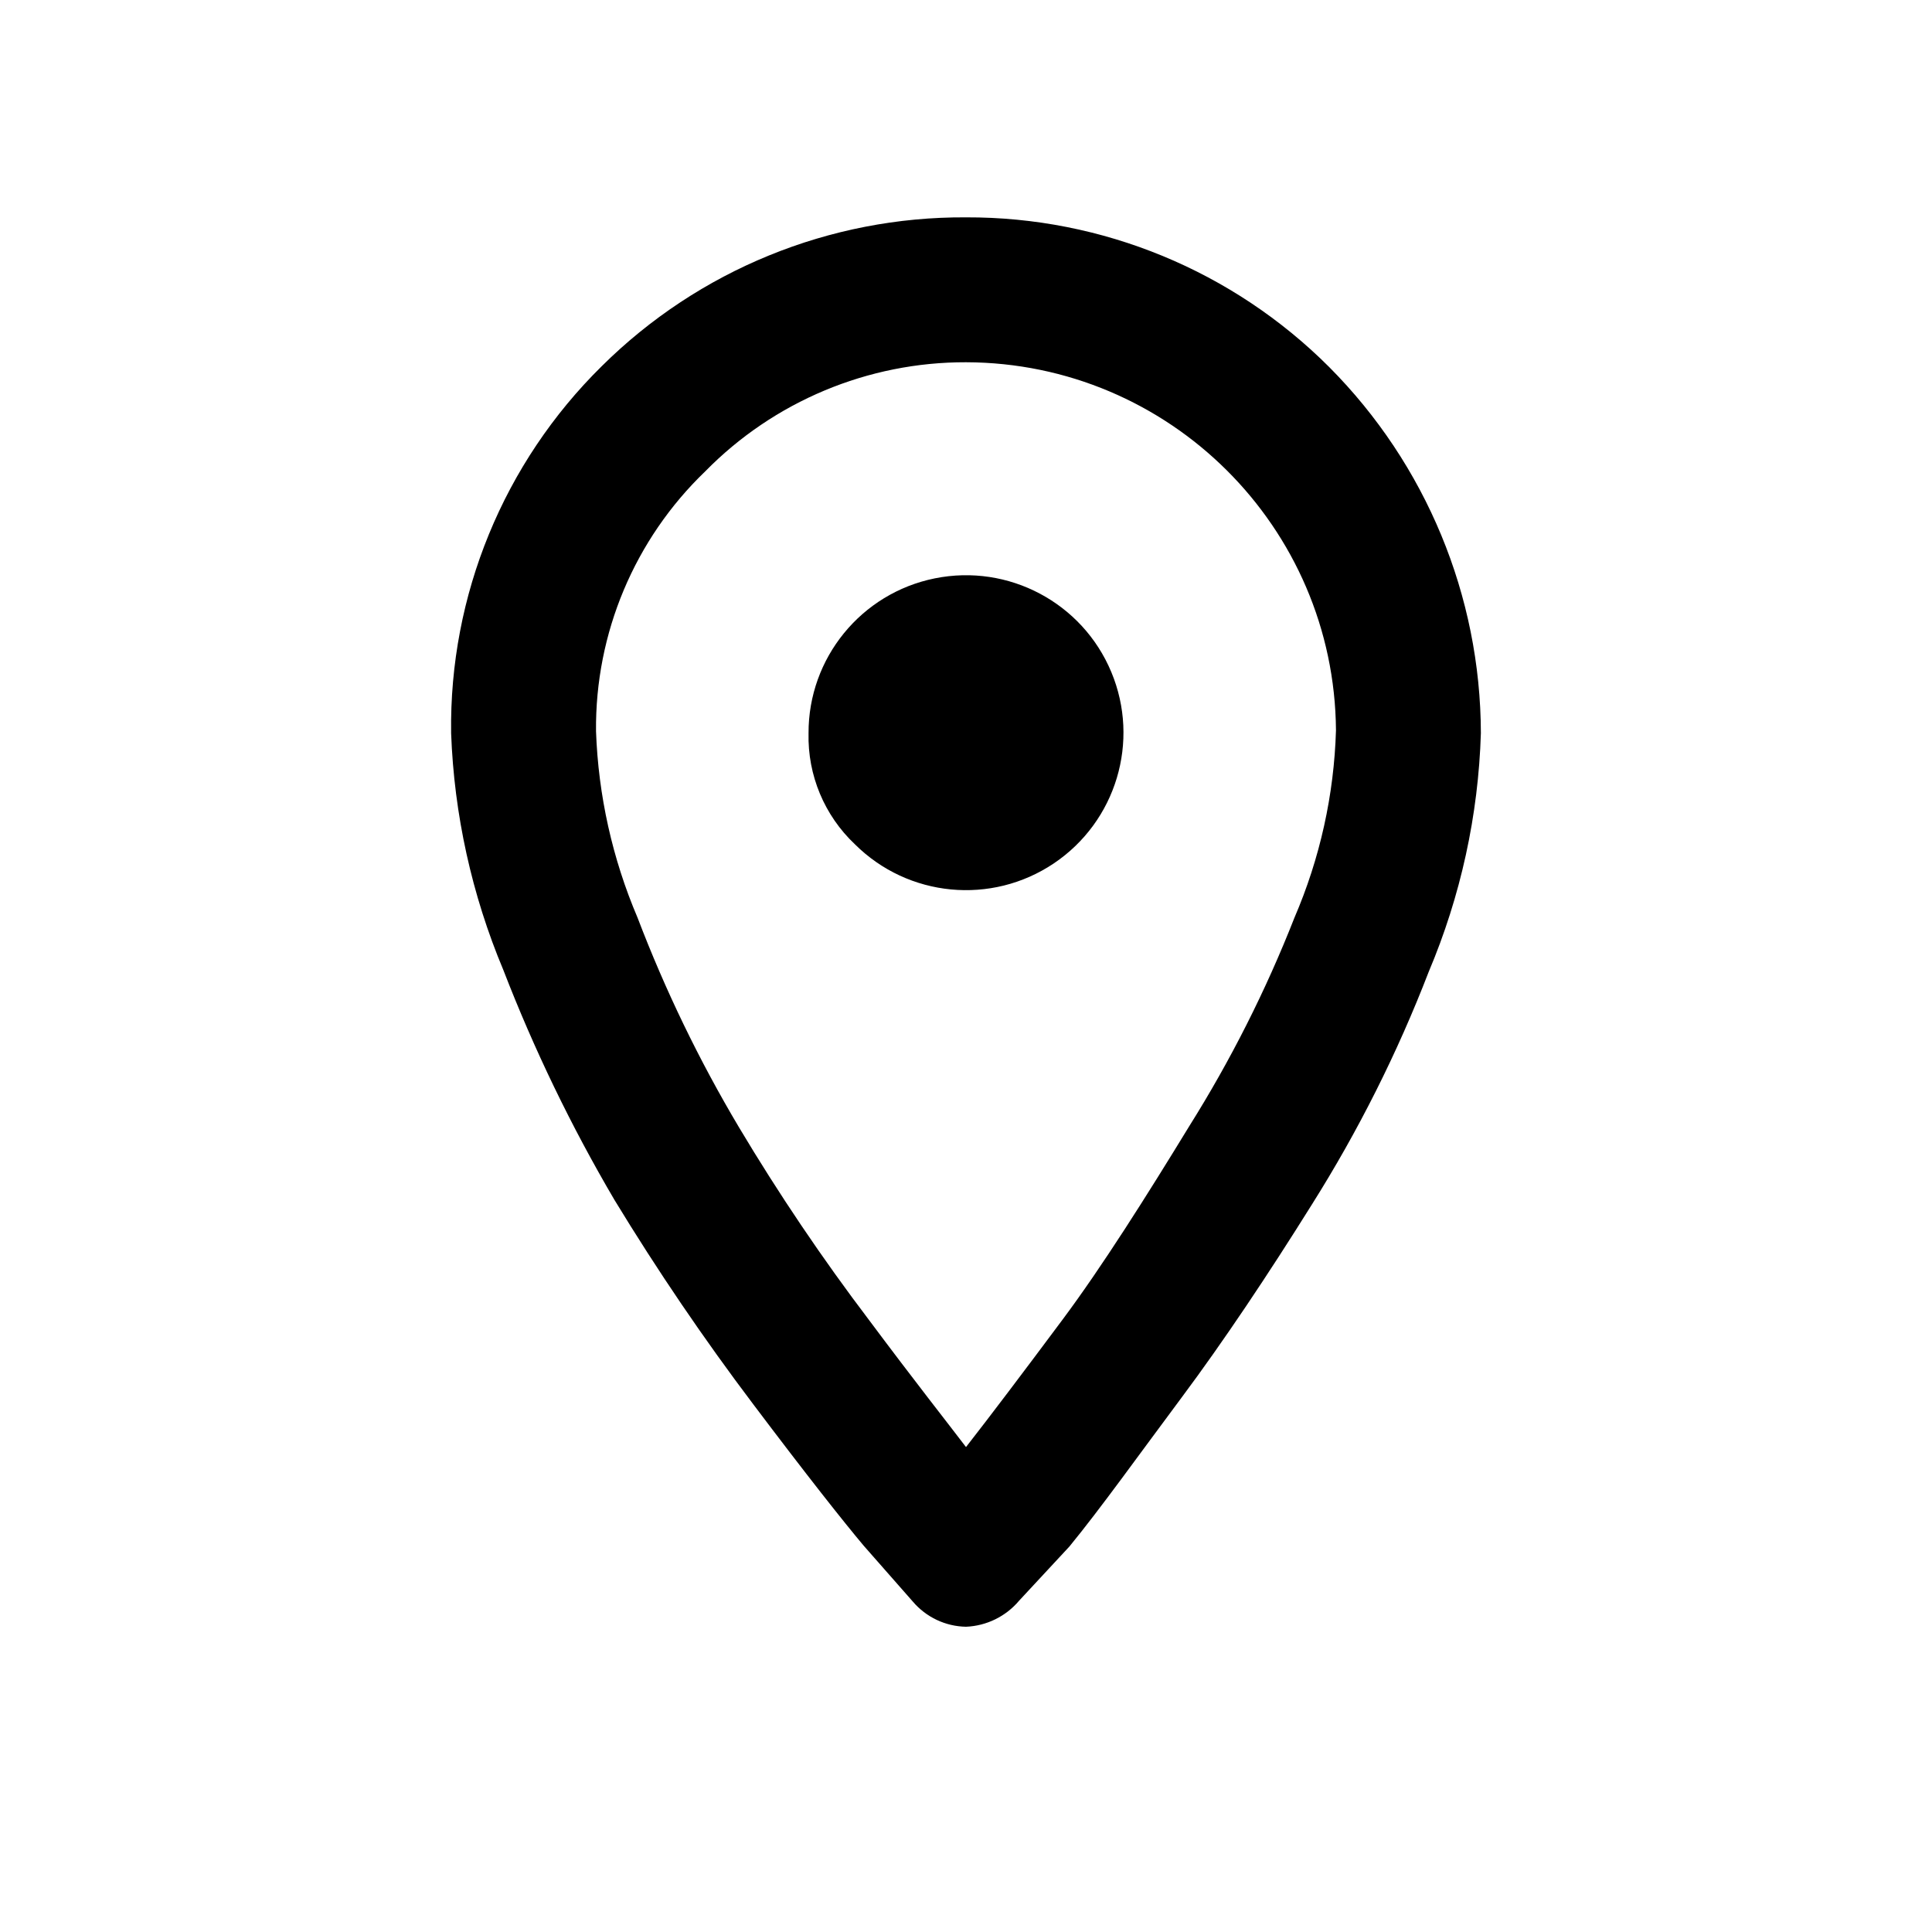
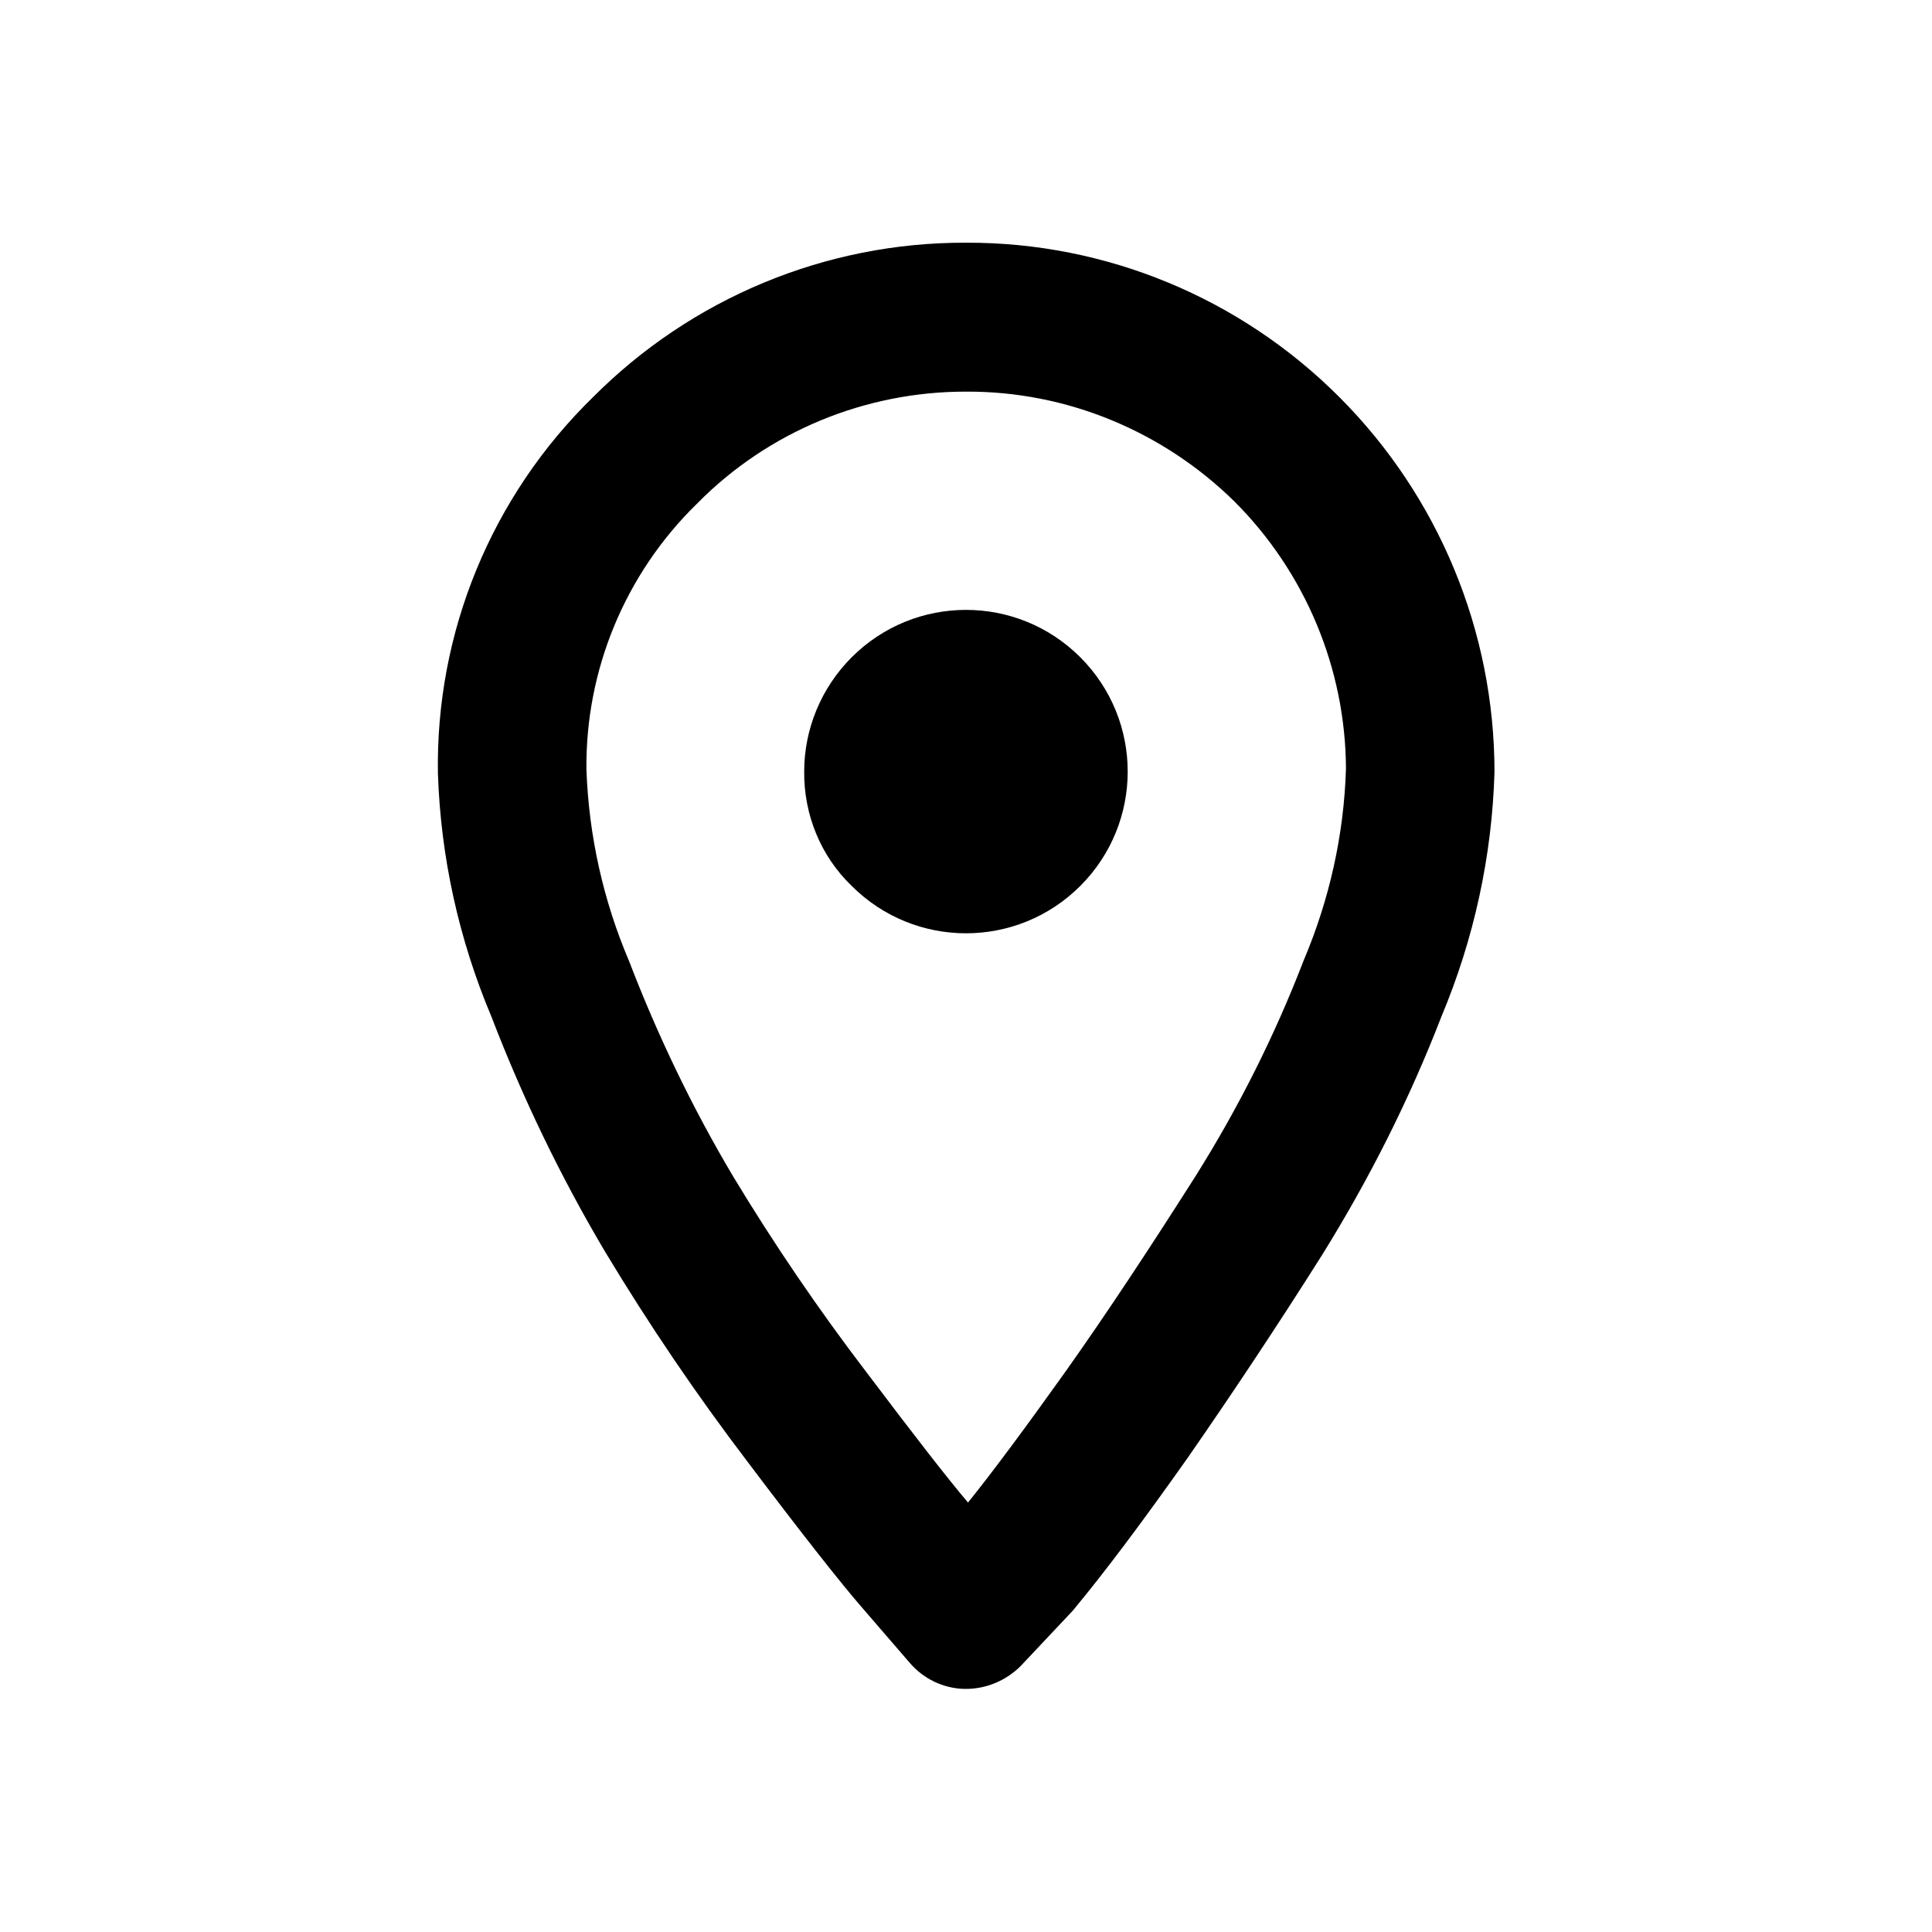
- <svg xmlns="http://www.w3.org/2000/svg" viewBox="0 0 20 20">
-   <defs>
-     <style>.cls-1{fill:none;}</style>
-   </defs>
-   <g id="Calque_2" data-name="Calque 2">
-     <g id="sources_non_vectorisés_" data-name="sources (non vectorisés)">
+ <svg xmlns="http://www.w3.org/2000/svg" version="1.1" id="Calque_1" x="0px" y="0px" viewBox="0 0 480 480" style="enable-background:new 0 0 480 480;" xml:space="preserve">
+   <g>
+     <g id="ds44-icons">
      <g id="marker">
-         <g id="Groupe_2231" data-name="Groupe 2231">
-           <g id="Tracé_1080" data-name="Tracé 1080">
-             <path d="M10,16.84h0a.74.74,0,0,1-.55-.26L8.94,16c-.21-.25-.59-.73-1.14-1.46a25.47,25.47,0,0,1-1.44-2.12,16.3,16.3,0,0,1-1.15-2.38,7,7,0,0,1-.54-2.45,5.23,5.23,0,0,1,1.56-3.8A5.31,5.31,0,0,1,10,2.25h0A5.29,5.29,0,0,1,13.76,3.8a5.39,5.39,0,0,1,1.57,3.79,6.88,6.88,0,0,1-.54,2.47,13.93,13.93,0,0,1-1.21,2.41c-.45.72-.91,1.41-1.35,2s-.84,1.15-1.16,1.54l-.52.56A.76.76,0,0,1,10,16.84ZM10,3.75h0a3.77,3.77,0,0,0-2.7,1.13h0A3.68,3.68,0,0,0,6.17,7.57,5.41,5.41,0,0,0,6.6,9.5a14,14,0,0,0,1.05,2.17,21.76,21.76,0,0,0,1.35,2c.47.63.81,1.06,1,1.31.25-.32.59-.77,1-1.32s.87-1.28,1.31-2A13,13,0,0,0,13.4,9.5a5.3,5.3,0,0,0,.43-1.94A3.84,3.84,0,0,0,10,3.75Z" />
+         <g id="Groupe_2231">
+           <g id="Tracé_1080">
+             <path d="M240,419.6h-0.4c-5.2-0.1-10.2-2.5-13.6-6.5l-12-13.9c-5.2-6-14.6-17.9-28.1-35.8c-12.8-16.8-24.6-34.2-35.5-52.3       c-11.1-18.7-20.5-38.2-28.3-58.5c-8.1-19.2-12.6-39.6-13.3-60.4c-0.6-35.1,13.3-68.9,38.5-93.5c24.5-24.6,57.8-38.5,92.6-38.4       h0.2c34.7-0.1,68,13.7,92.6,38.3c24.7,24.7,38.6,58.2,38.6,93.2c-0.6,20.9-5.1,41.5-13.2,60.8c-8,20.7-18,40.5-29.7,59.3       c-11.3,17.9-22.5,34.7-33.4,50.4c-11.3,16-20.6,28.4-28.5,37.9l-12.9,13.7C250,417.5,245.1,419.6,240,419.6z M240.1,97.3h-0.2       c-25,0-49,9.9-66.6,27.7c-0.1,0.1-0.1,0.2-0.2,0.2c-17.8,17.4-27.7,41.3-27.4,66.1c0.6,16.4,4.2,32.5,10.6,47.5       c7.1,18.5,15.7,36.4,25.8,53.4c10.2,16.9,21.3,33.2,33.3,48.9c11.7,15.5,20,26.2,25.1,32.2c6.2-7.7,14.5-18.9,24.2-32.5       c10.7-15.1,21.4-31.4,32.4-48.7c10.6-16.9,19.6-34.8,26.8-53.5c6.4-15.1,10-31.2,10.5-47.6c-0.1-24.9-10.1-48.8-27.7-66.4       C288.9,107.1,265,97.2,240.1,97.3L240.1,97.3z" />
          </g>
-           <g id="Tracé_1081" data-name="Tracé 1081">
-             <path d="M8.85,8.74a1.63,1.63,0,1,0-.48-1.15A1.53,1.53,0,0,0,8.85,8.74Z" />
+           <g id="Tracé_1081">
+             <path d="M211.6,220.1c15.7,15.7,41.1,15.7,56.8,0c15.7-15.7,15.7-41.1,0-56.8s-41.1-15.7-56.8,0c-7.5,7.5-11.8,17.7-11.8,28.4       C199.7,202.4,203.9,212.7,211.6,220.1z" />
          </g>
-         </g>
-         <g id="Rectangle_903" data-name="Rectangle 903">
-           <rect class="cls-1" width="20" height="20" />
        </g>
      </g>
    </g>
  </g>
</svg>
